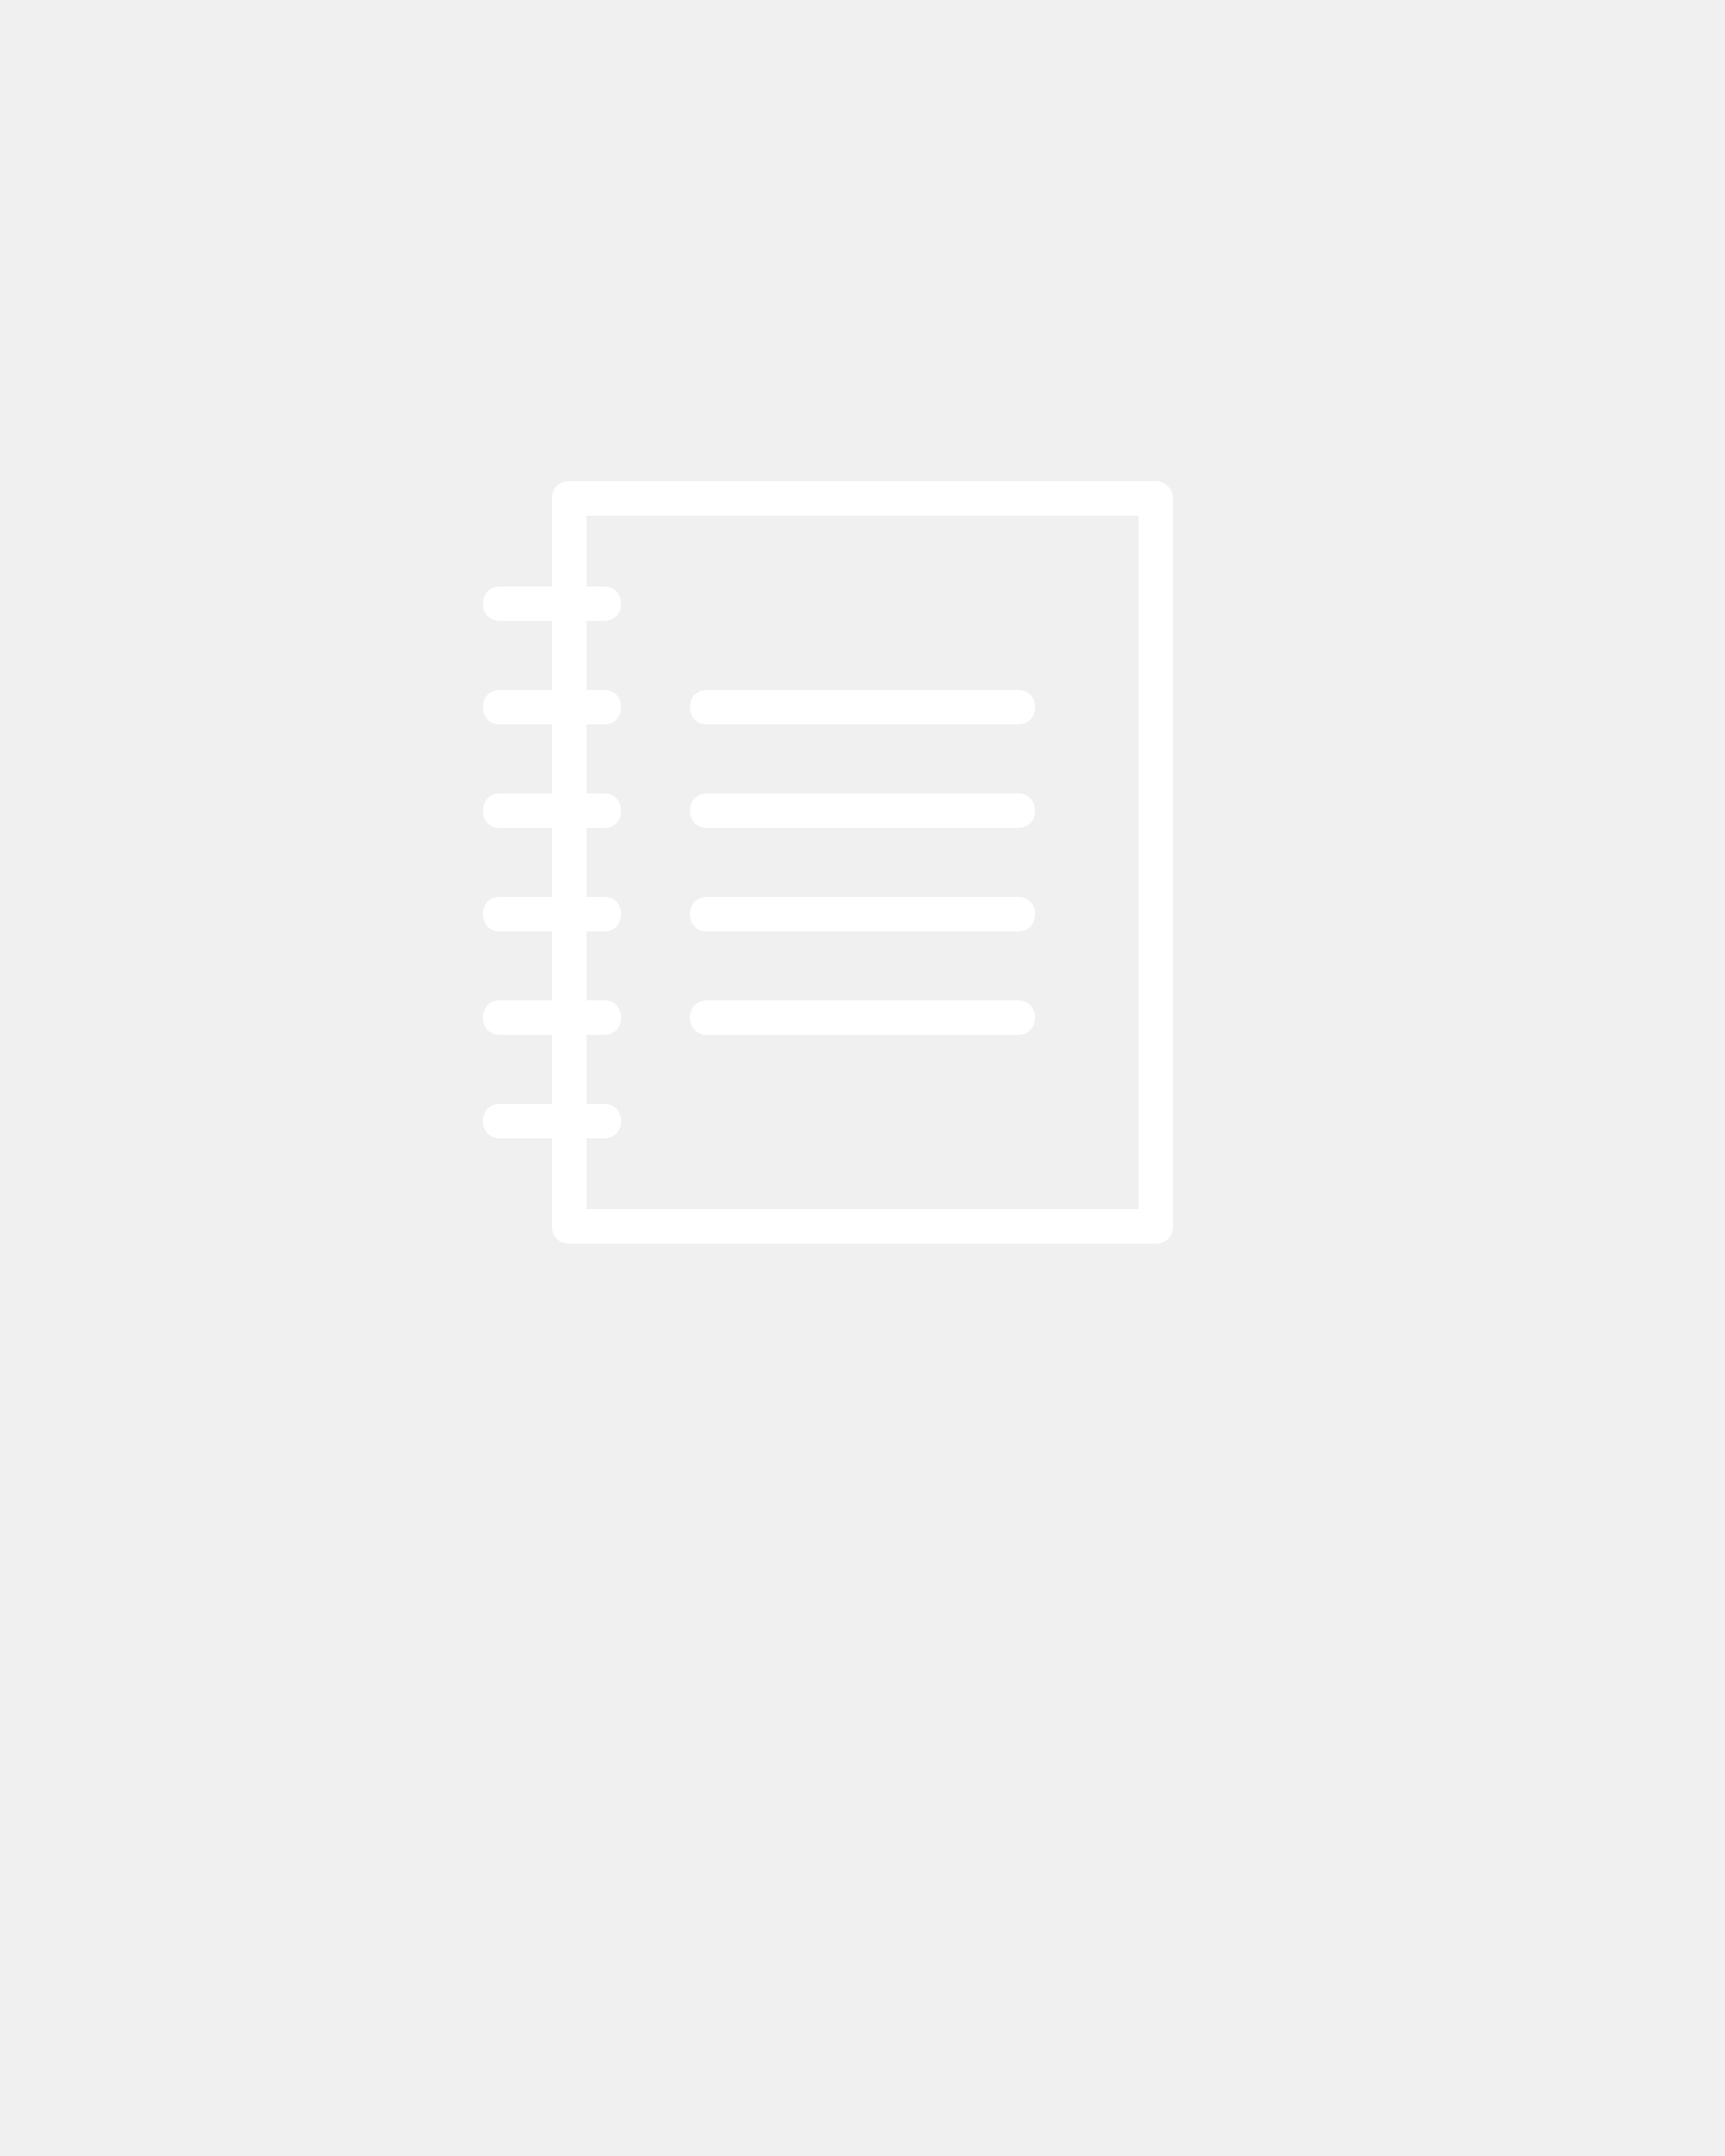
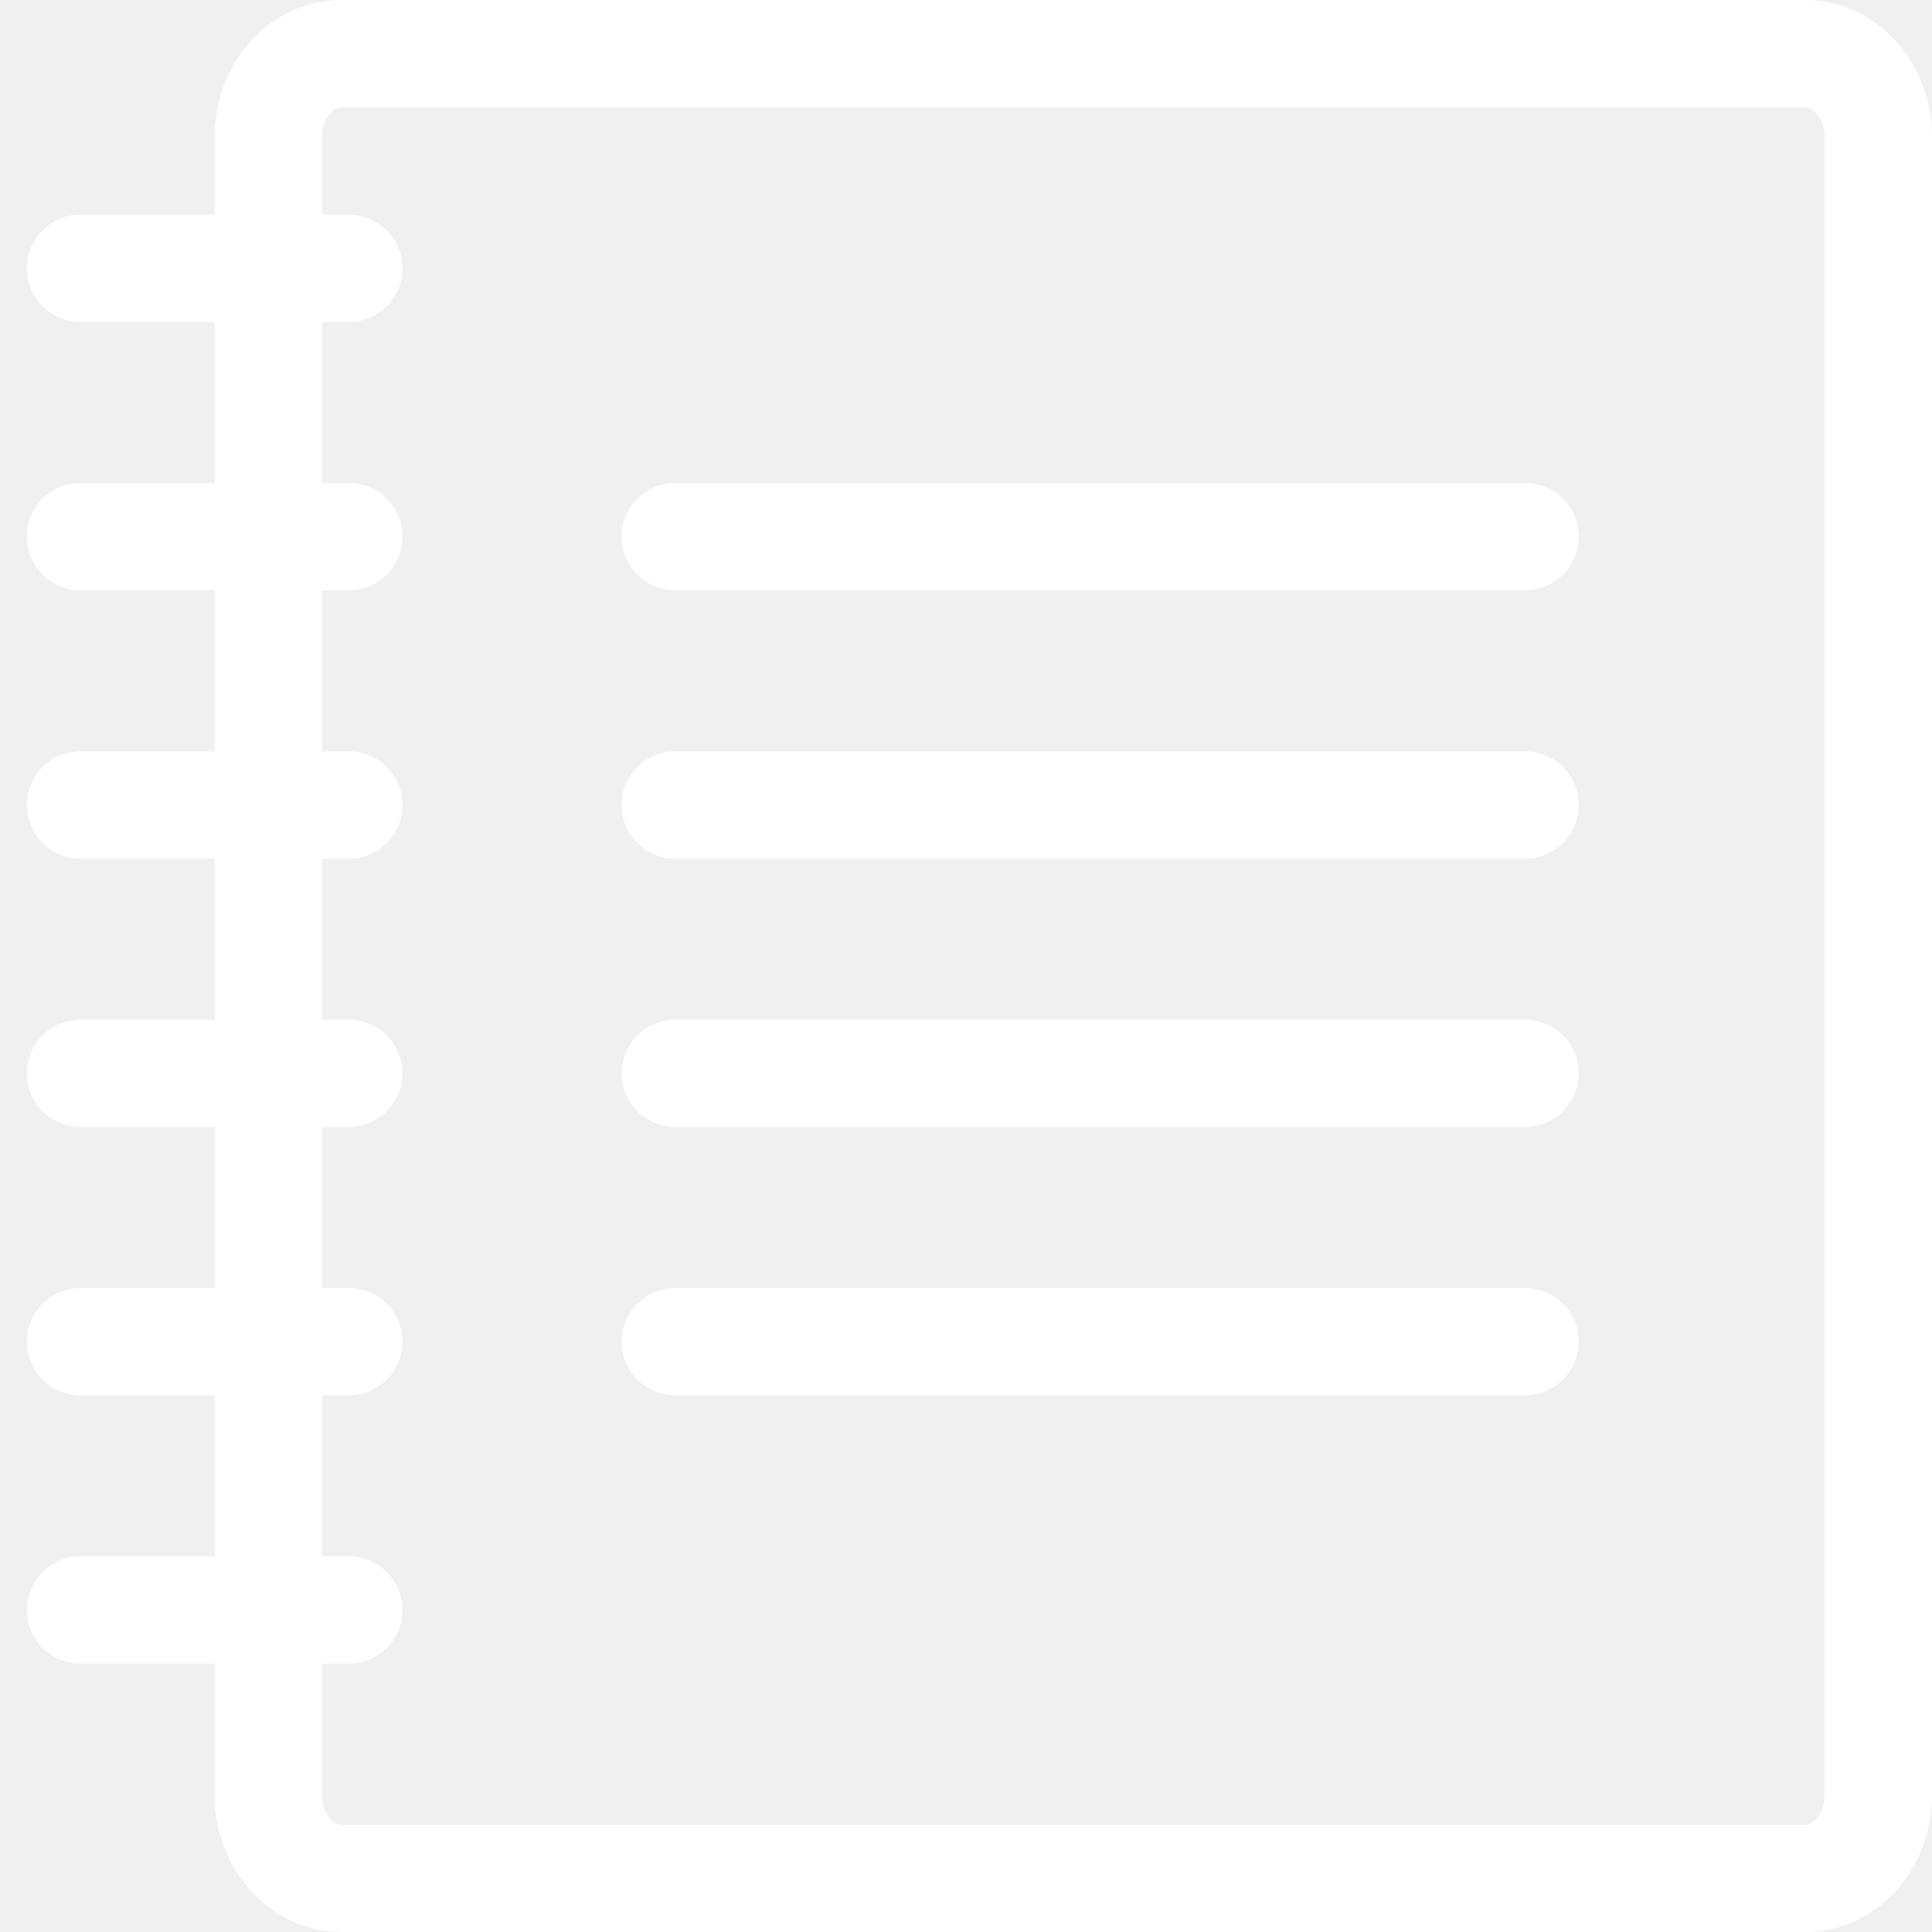
- <svg xmlns="http://www.w3.org/2000/svg" version="1.1" x="0px" y="0px" viewBox="0 0 100 125" xml:space="preserve">
-   <g fill="#ffffff">
-     <path d="M67,27.9H33c-0.6,0-1,0.4-1,1V34h-3c-0.6,0-1,0.4-1,1s0.4,1,1,1h3v4h-3c-0.6,0-1,0.4-1,1s0.4,1,1,1h3v4h-3c-0.6,0-1,0.4-1,1  s0.4,1,1,1h3v4h-3c-0.6,0-1,0.4-1,1s0.4,1,1,1h3v4h-3c-0.6,0-1,0.4-1,1s0.4,1,1,1h3v4h-3c-0.6,0-1,0.4-1,1s0.4,1,1,1h3v5.1  c0,0.6,0.4,1,1,1h34c0.6,0,1-0.4,1-1V28.9C68,28.4,67.6,27.9,67,27.9z M66,70.1H34V66h1c0.6,0,1-0.4,1-1s-0.4-1-1-1h-1v-4h1  c0.6,0,1-0.4,1-1s-0.4-1-1-1h-1v-4h1c0.6,0,1-0.4,1-1s-0.4-1-1-1h-1v-4h1c0.6,0,1-0.4,1-1s-0.4-1-1-1h-1v-4h1c0.6,0,1-0.4,1-1  s-0.4-1-1-1h-1v-4h1c0.6,0,1-0.4,1-1s-0.4-1-1-1h-1v-4.1h32V70.1z M40,53c0-0.6,0.4-1,1-1h18c0.6,0,1,0.4,1,1s-0.4,1-1,1H41  C40.4,54,40,53.6,40,53z M40,59c0-0.6,0.4-1,1-1h18c0.6,0,1,0.4,1,1s-0.4,1-1,1H41C40.4,60,40,59.6,40,59z M40,47c0-0.6,0.4-1,1-1  h18c0.6,0,1,0.4,1,1s-0.4,1-1,1H41C40.4,48,40,47.6,40,47z M40,41c0-0.6,0.4-1,1-1h18c0.6,0,1,0.4,1,1s-0.4,1-1,1H41  C40.4,42,40,41.6,40,41z" />
+ <svg xmlns="http://www.w3.org/2000/svg" width="36px" height="36px" viewBox="0 0 36 36" version="1.1">
+   <defs />
+   <g id="Icons" stroke="none" stroke-width="1" fill="none" fill-rule="evenodd">
+     <g id="icon/activity/object-labbook" stroke="#ffffff" stroke-width="2">
+       <path d="M33.636,35 L6.364,35 C5.614,35 5,34.305 5,33.455 L5,2.545 C5,1.695 5.614,1 6.364,1 L33.636,1 C34.386,1 35,1.695 35,2.545 L35,33.455 C35,34.305 34.386,35 33.636,35 Z" id="Shape" />
+       <path d="M6.5,5 L1.5,5" id="Line" stroke-linecap="round" />
+       <path d="M28.417,15 L12.583,15" id="Line-Copy-6" stroke-linecap="round" />
+       <path d="M28.417,25 L12.583,25" id="Line-Copy-7" stroke-linecap="round" />
+       <path d="M28.417,10 L12.583,10" id="Line-Copy-8" stroke-linecap="round" />
+       <path d="M6.5,15 L1.5,15" id="Line-Copy-2" stroke-linecap="round" />
+       <path d="M6.5,25 L1.5,25" id="Line-Copy-4" stroke-linecap="round" />
+       <path d="M6.5,10 L1.5,10" id="Line-Copy" stroke-linecap="round" />
+       <path d="M6.5,20 L1.5,20" id="Line-Copy-3" stroke-linecap="round" />
+       <path d="M28.417,20 L12.583,20" id="Line-Copy-9" stroke-linecap="round" />
+       <path d="M6.5,30 L1.5,30" id="Line-Copy-5" stroke-linecap="round" />
+     </g>
  </g>
</svg>
